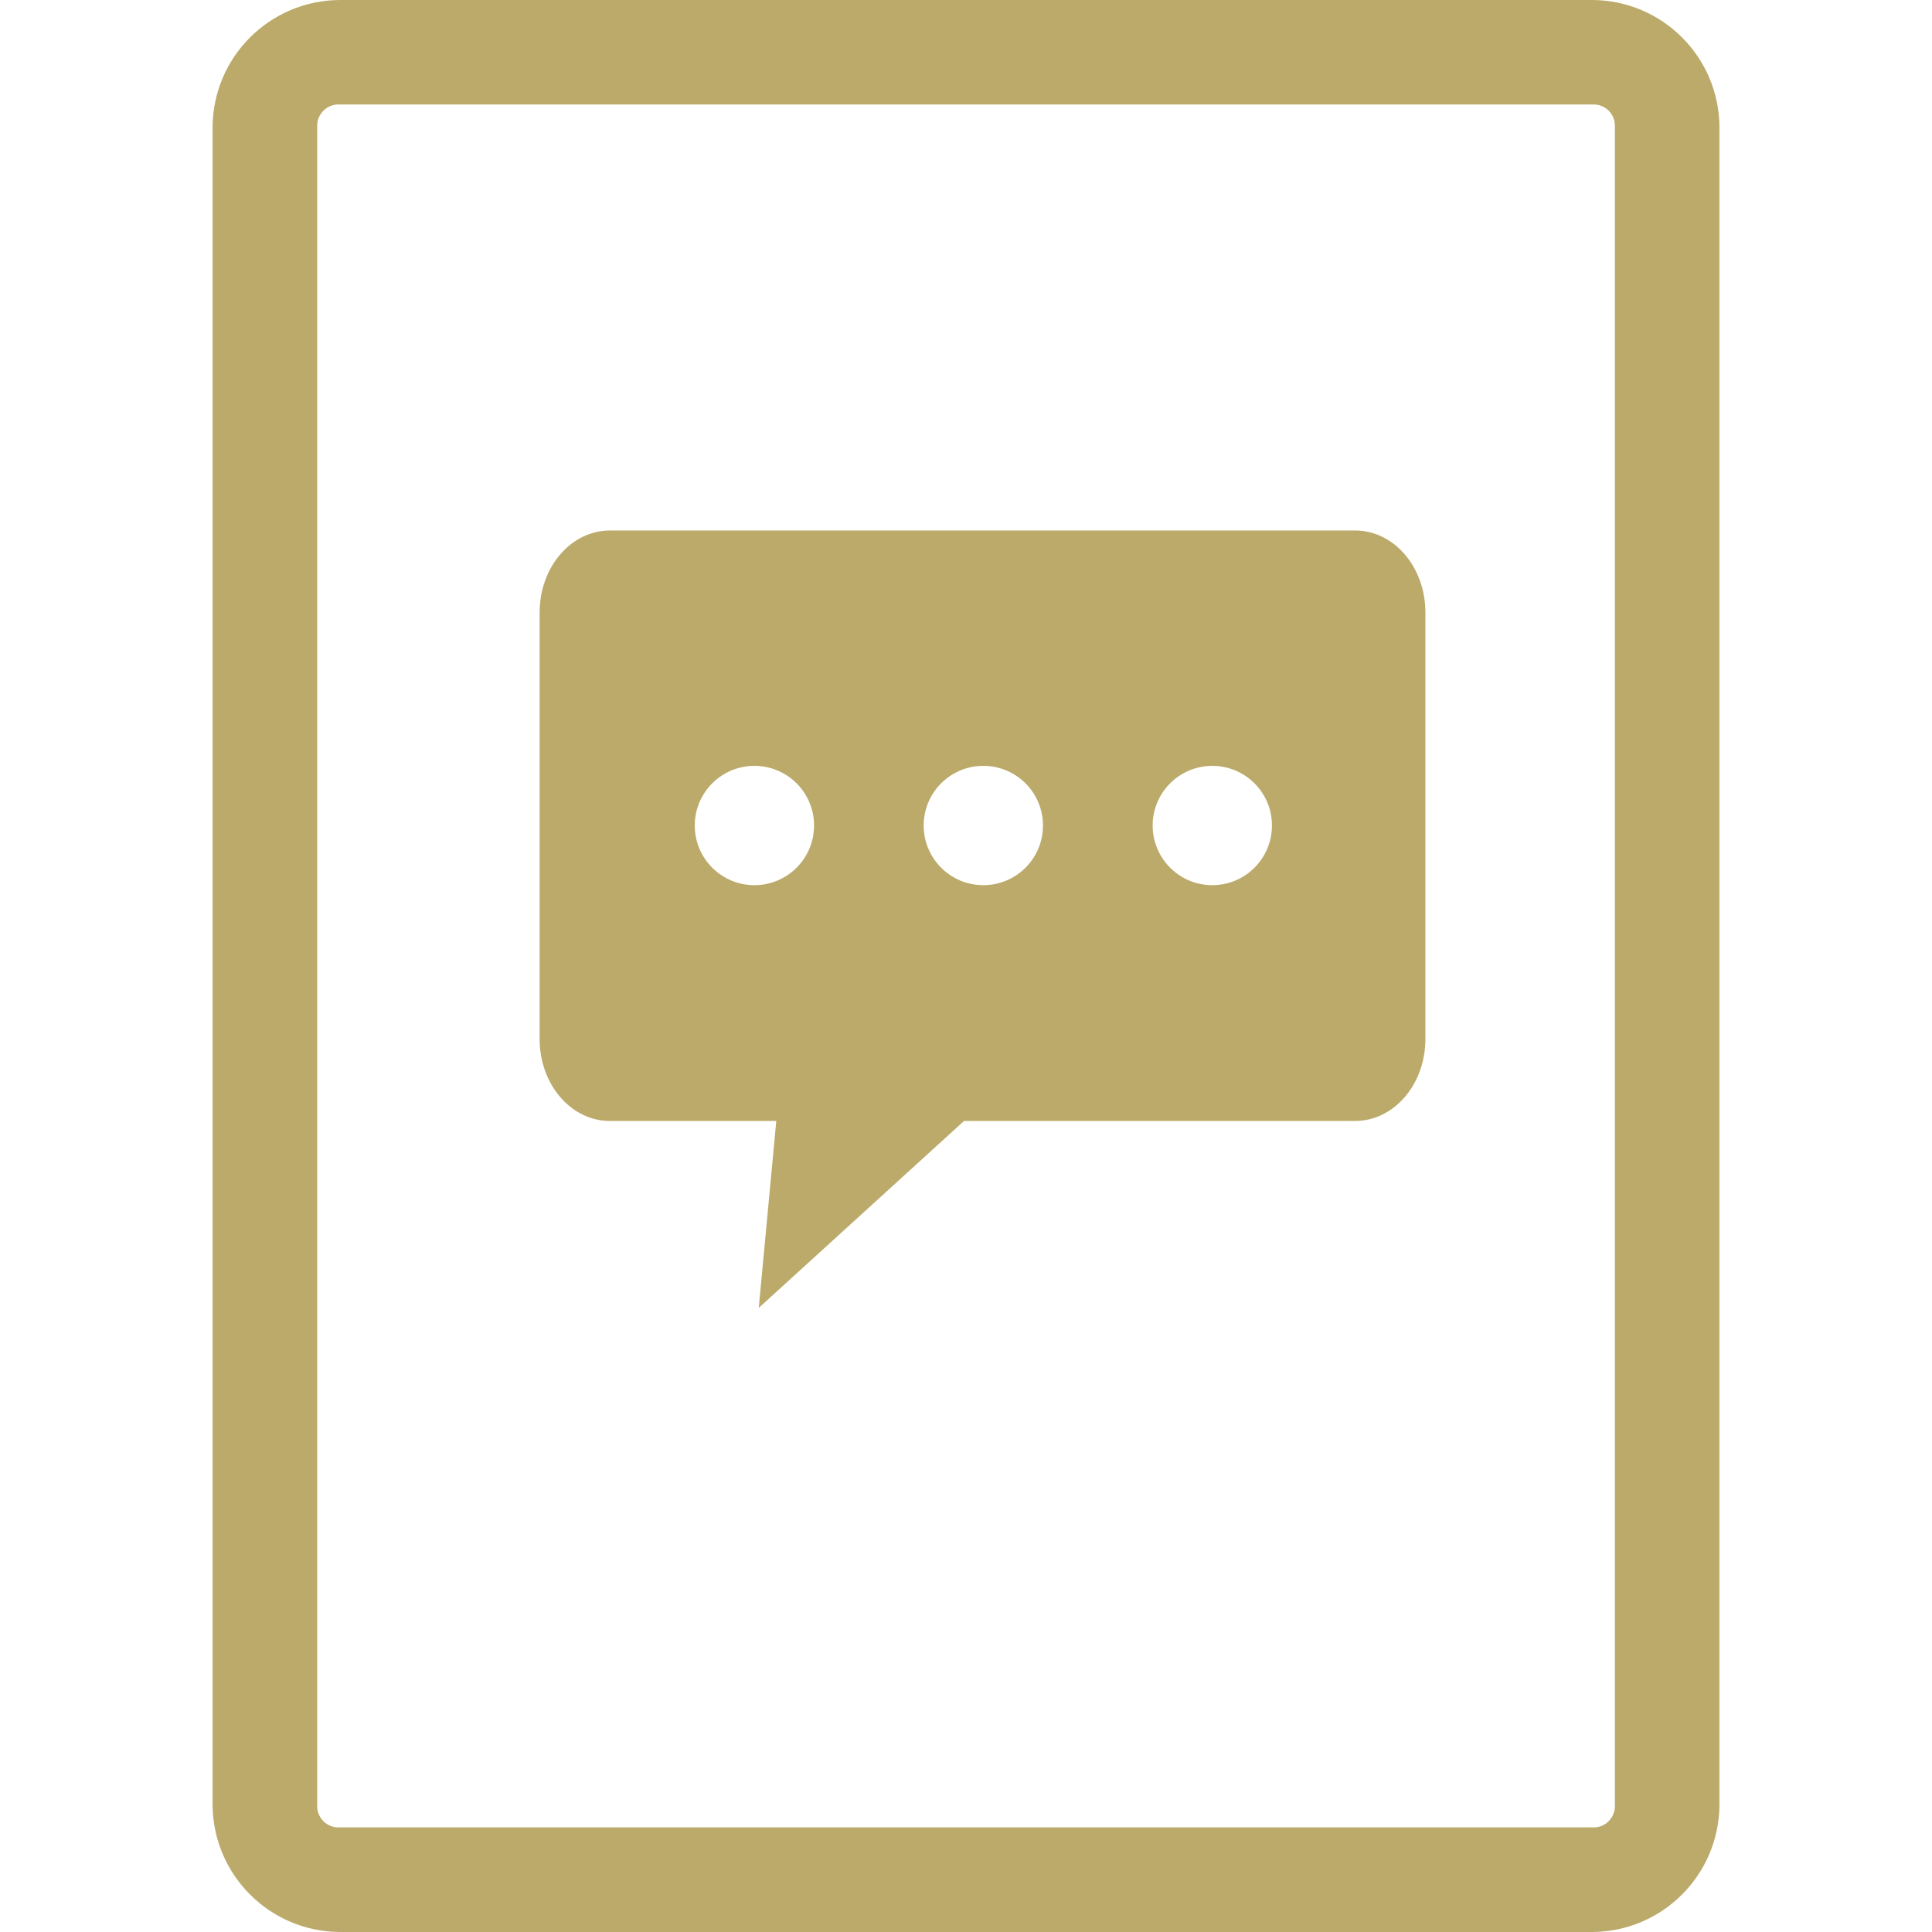
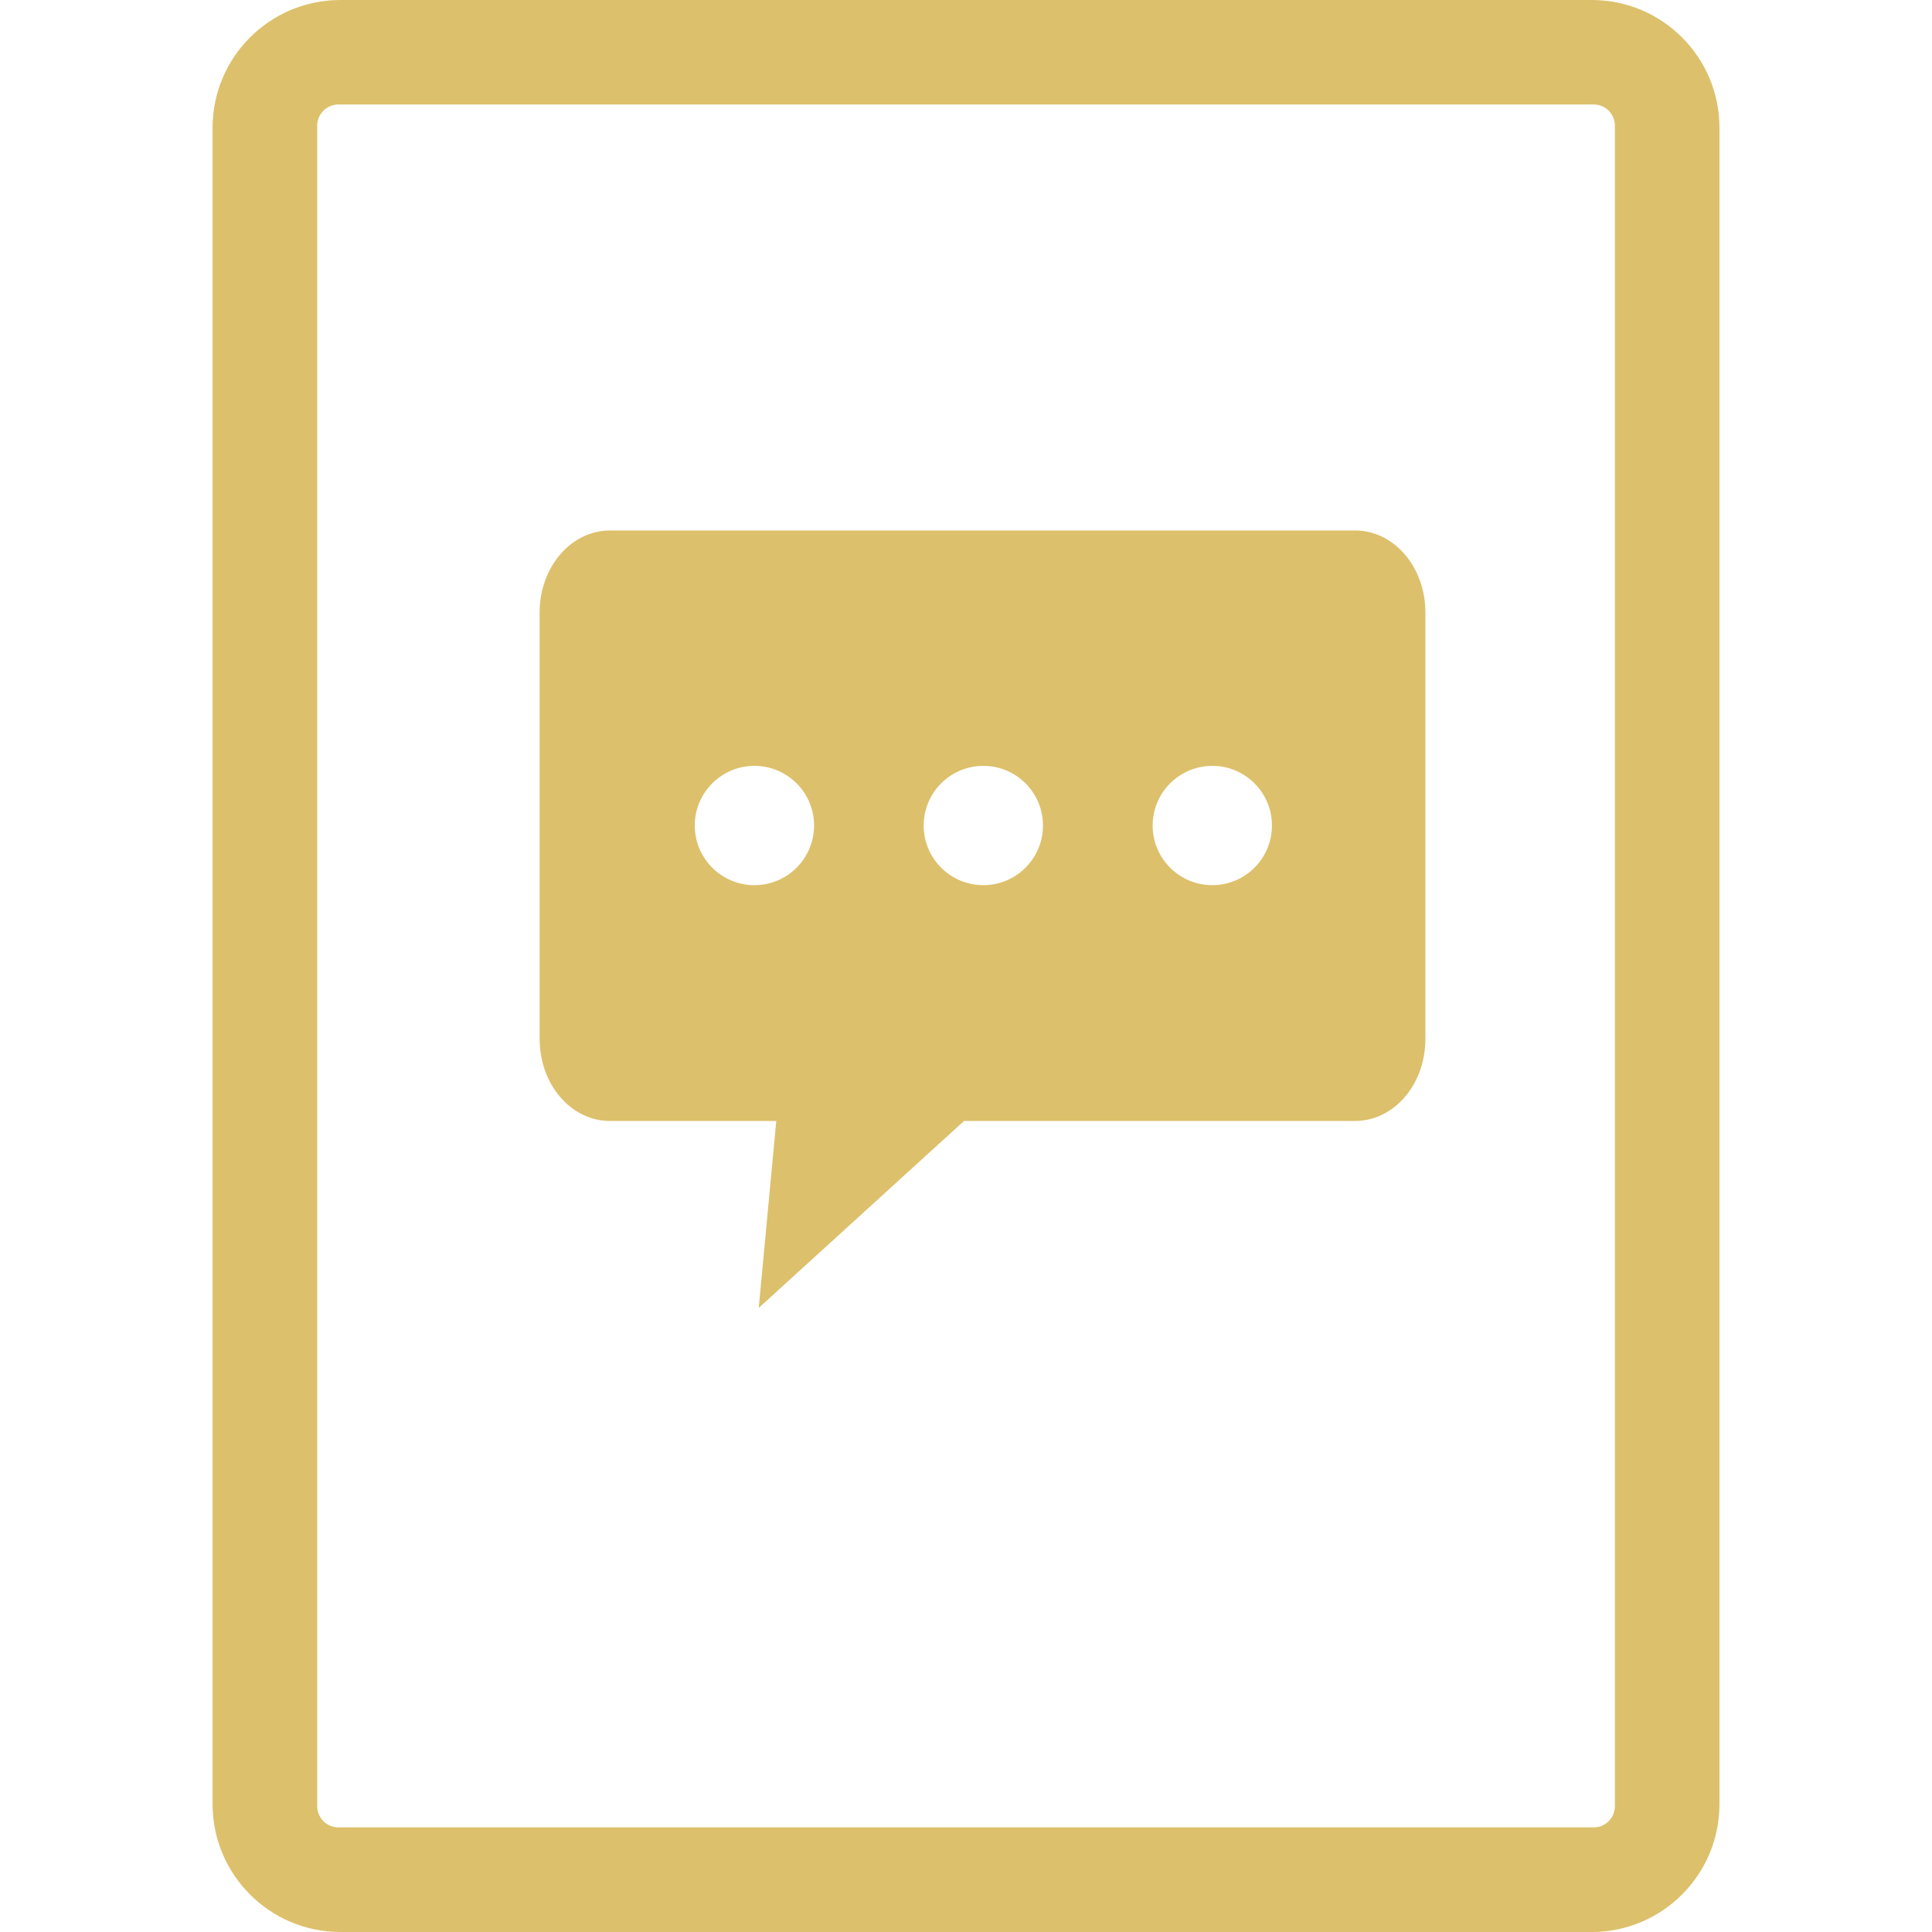
<svg xmlns="http://www.w3.org/2000/svg" width="50" height="50" viewBox="0 0 155.987 200">
  <defs />
  <g transform="translate(-13.11 -258.718)">
-     <path fill="rgba(181, 161, 91, 0.9)" class="a" d="M26.256,258.718A13.232,13.232,0,0,0,13.11,271.852v173.72a13.243,13.243,0,0,0,13.146,13.146h129.7A13.235,13.235,0,0,0,169.1,445.572V271.852a13.224,13.224,0,0,0-13.137-13.134Zm0,10.818h129.7a2.2,2.2,0,0,1,2.319,2.316v173.72a2.2,2.2,0,0,1-2.319,2.316H26.256a2.2,2.2,0,0,1-2.316-2.316V271.852A2.2,2.2,0,0,1,26.256,269.536Zm27.986,44.1c-4.031,0-7.277,3.787-7.277,8.49v44.146c0,4.7,3.245,8.49,7.277,8.49H71.464L69.649,394.11,90.9,374.759h40.483c4.031,0,7.277-3.787,7.277-8.49V322.124c0-4.7-3.245-8.49-7.277-8.49ZM69.2,338a6.175,6.175,0,1,1-6.175,6.175A6.175,6.175,0,0,1,69.2,338ZM92.9,338a6.175,6.175,0,1,1-6.178,6.175A6.175,6.175,0,0,1,92.9,338Zm23.7,0a6.175,6.175,0,1,1-6.175,6.175A6.175,6.175,0,0,1,116.609,338Z" transform="translate(0 0)" />
+     <path fill="rgba(218, 185, 91, 0.9)" class="a" d="M26.256,258.718A13.232,13.232,0,0,0,13.11,271.852v173.72a13.243,13.243,0,0,0,13.146,13.146h129.7A13.235,13.235,0,0,0,169.1,445.572V271.852a13.224,13.224,0,0,0-13.137-13.134Zm0,10.818h129.7a2.2,2.2,0,0,1,2.319,2.316v173.72a2.2,2.2,0,0,1-2.319,2.316H26.256a2.2,2.2,0,0,1-2.316-2.316V271.852A2.2,2.2,0,0,1,26.256,269.536Zm27.986,44.1c-4.031,0-7.277,3.787-7.277,8.49v44.146c0,4.7,3.245,8.49,7.277,8.49H71.464L69.649,394.11,90.9,374.759h40.483c4.031,0,7.277-3.787,7.277-8.49V322.124c0-4.7-3.245-8.49-7.277-8.49ZM69.2,338a6.175,6.175,0,1,1-6.175,6.175A6.175,6.175,0,0,1,69.2,338ZM92.9,338a6.175,6.175,0,1,1-6.178,6.175A6.175,6.175,0,0,1,92.9,338Zm23.7,0a6.175,6.175,0,1,1-6.175,6.175A6.175,6.175,0,0,1,116.609,338Z" transform="translate(0 0)" />
  </g>
</svg>
